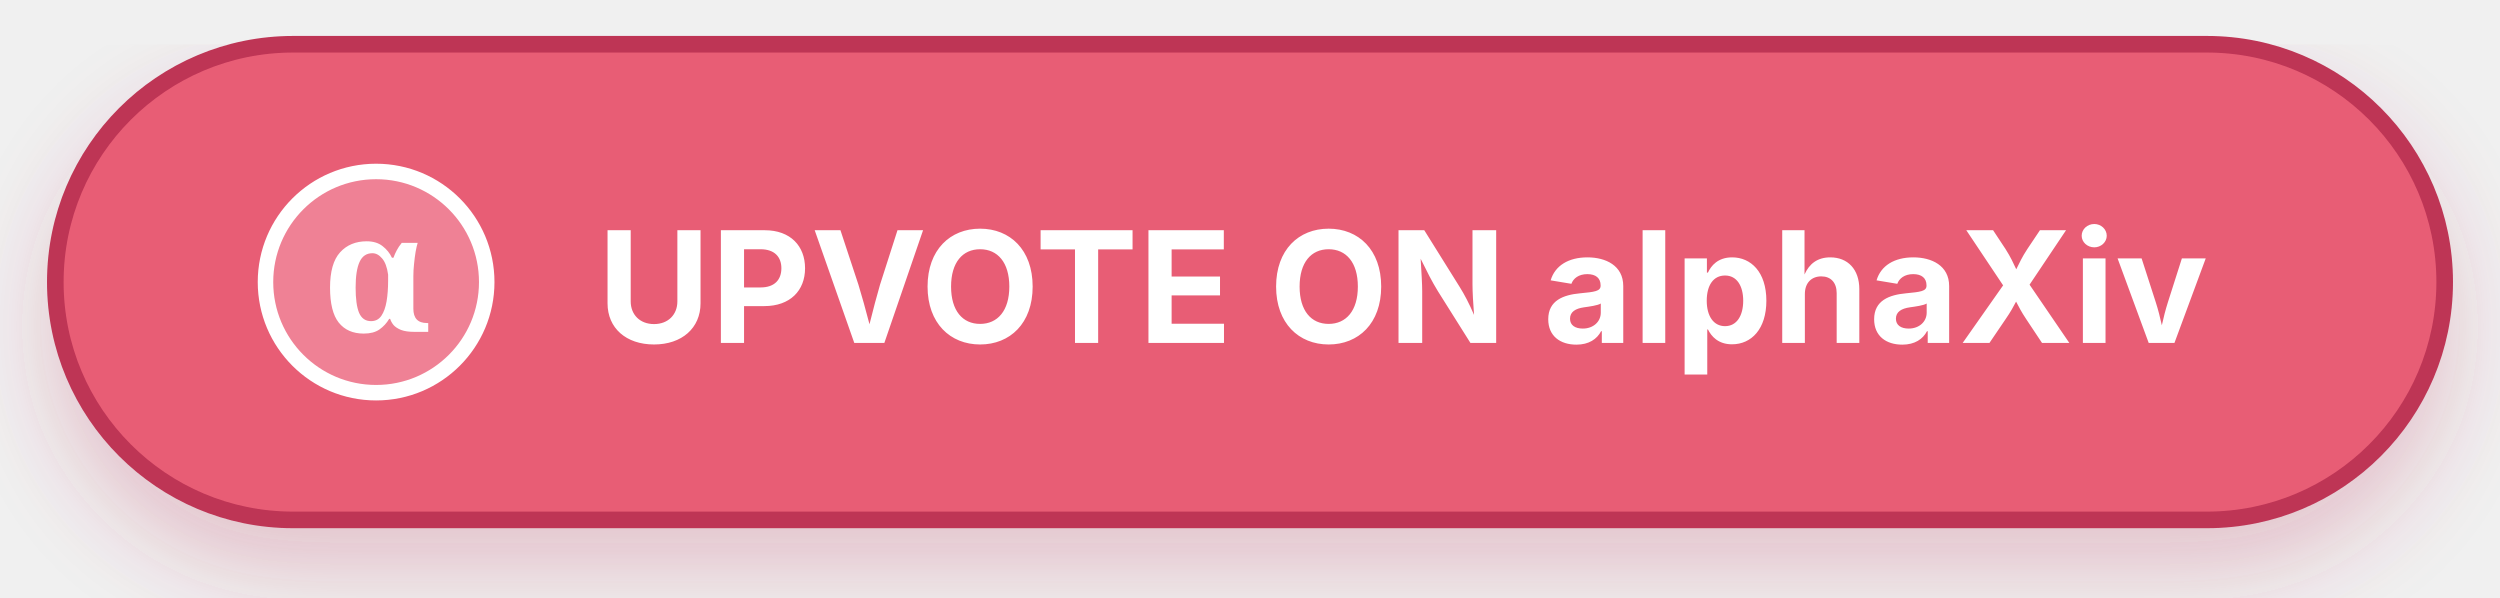
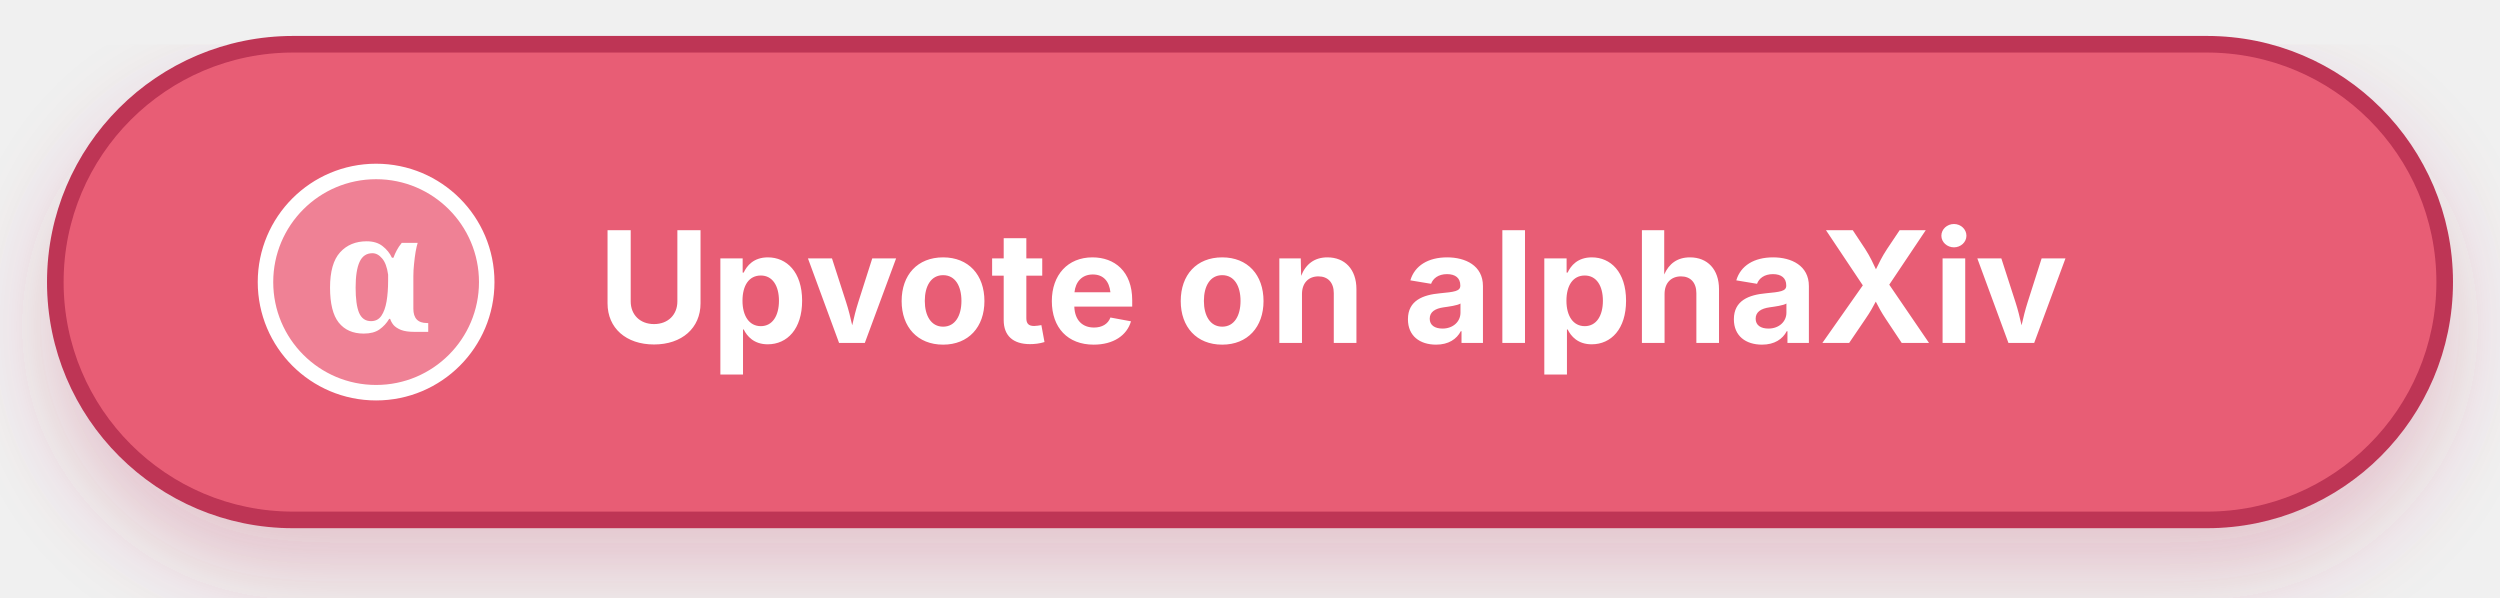
<svg xmlns="http://www.w3.org/2000/svg" width="226" height="54" viewBox="0 0 226 54" role="img" aria-labelledby="title desc">
  <defs>
    <filter id="shadow" x="-12%" y="-35%" width="124%" height="180%">
      <feDropShadow dx="0" dy="4" stdDeviation="4" flood-color="#be3455" flood-opacity=".24" />
    </filter>
  </defs>
  <rect x="5" y="4" width="216" height="43" rx="21.5" fill="#e85d75" stroke="#be3455" stroke-width="1.5" filter="url(#shadow)" />
  <circle cx="34" cy="25.5" r="10" fill="#ef8195" stroke="#fff" stroke-width="1.4" />
  <text x="34" y="30" text-anchor="middle" fill="#fff" font-family="Georgia,serif" font-size="15" font-weight="700">α</text>
-   <text x="54" y="31" fill="#fff" font-family="Inter,Segoe UI,Arial,sans-serif" font-size="14" font-weight="750">UPVOTE ON alphaXiv</text>
+   <text x="54" y="31" fill="#fff" font-family="Inter,Segoe UI,Arial,sans-serif" font-size="14" font-weight="750">Upvote on alphaXiv</text>
</svg>
